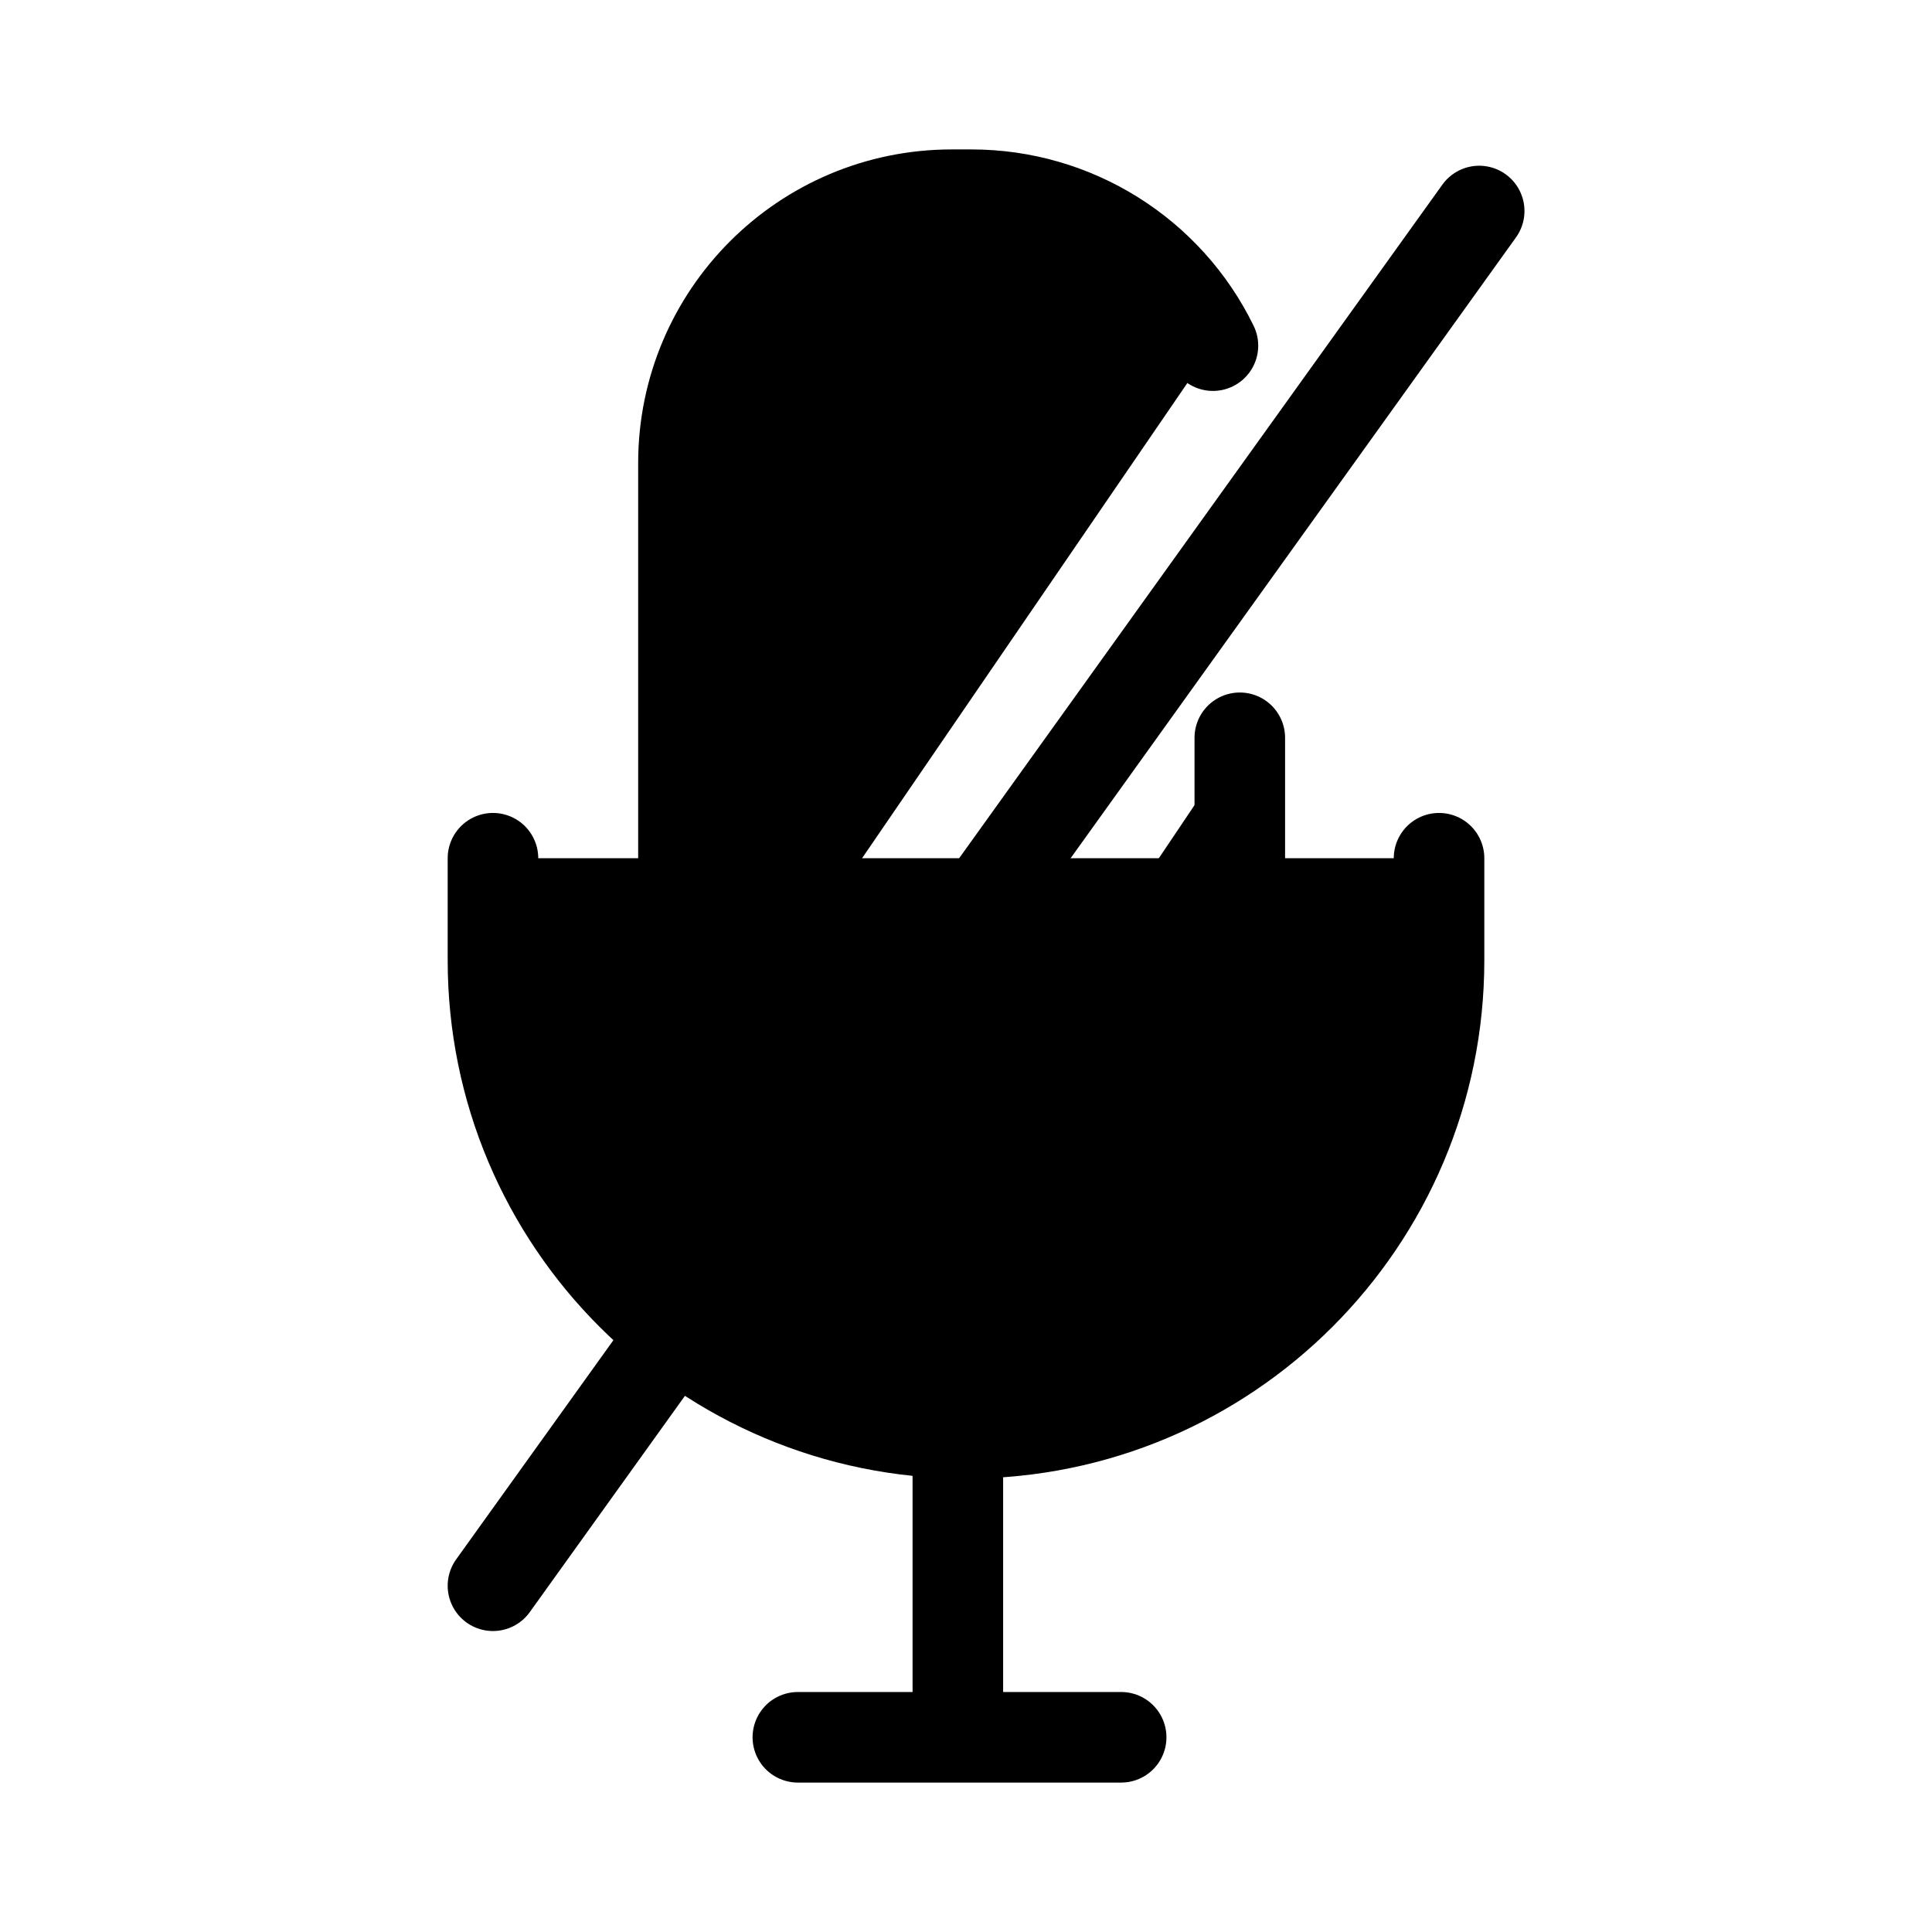
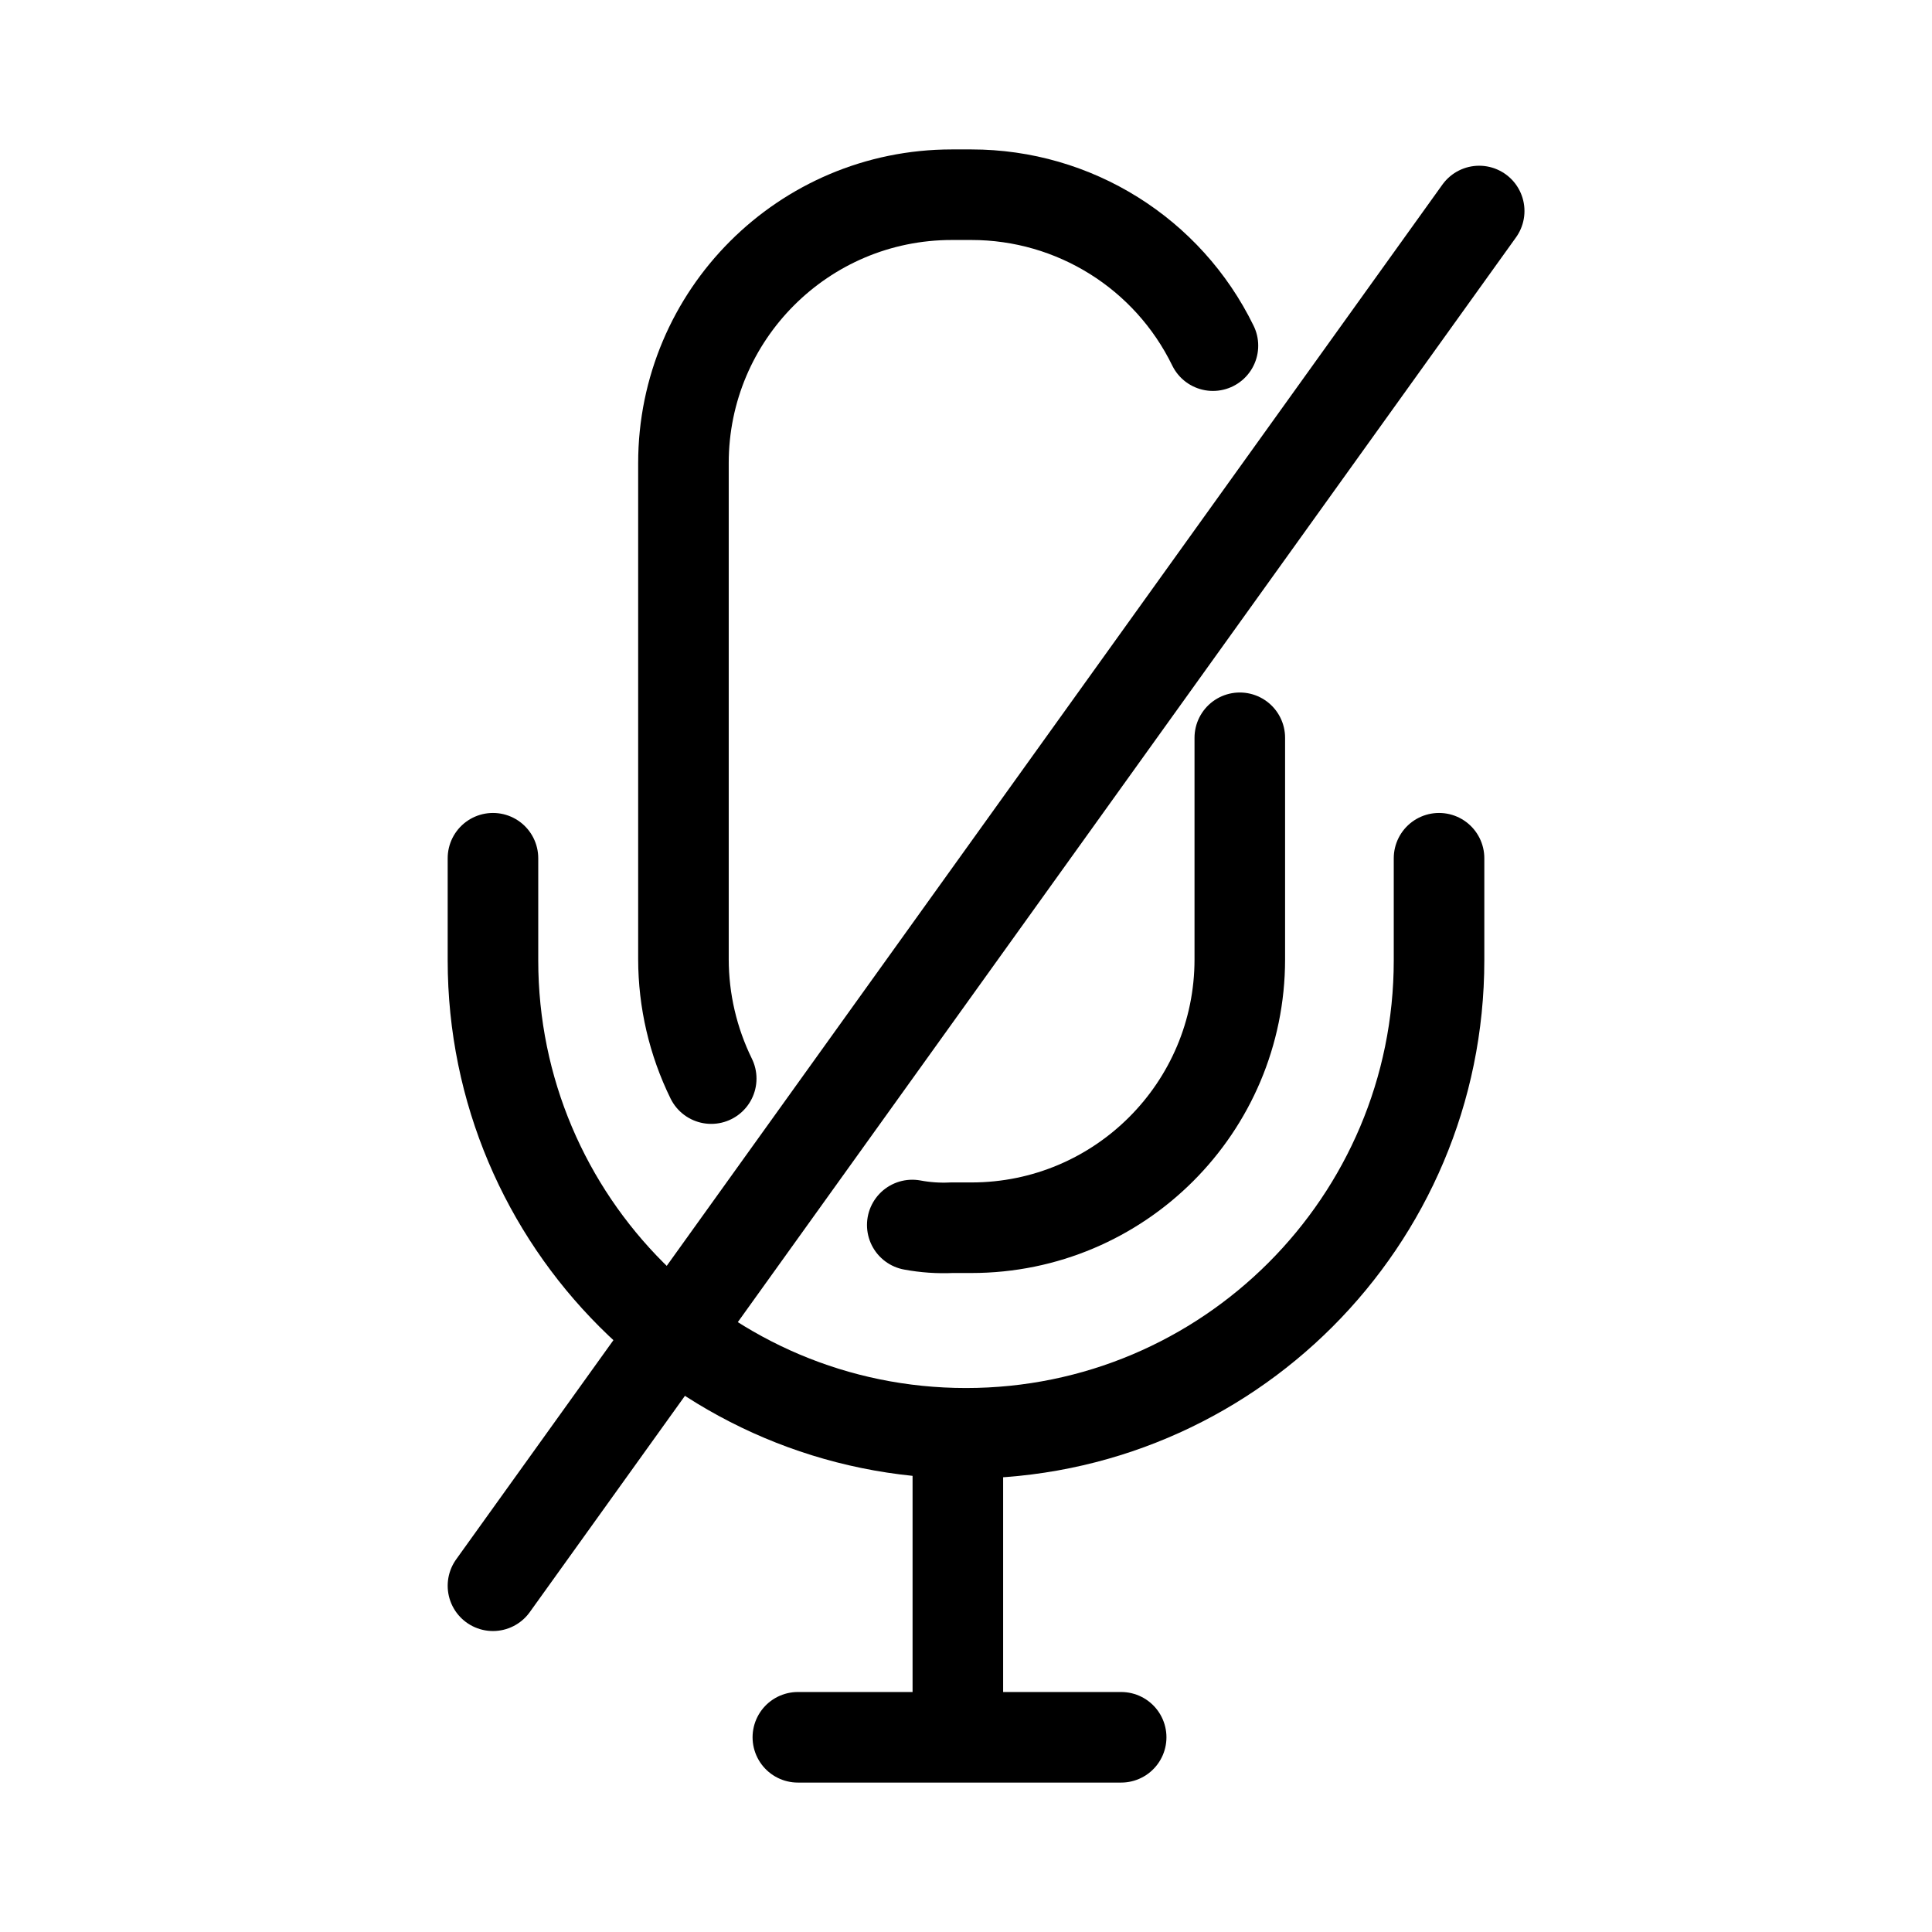
- <svg xmlns="http://www.w3.org/2000/svg" width="800px" height="800px" viewBox="0 0 64 64" stroke-width="3" stroke="#000000" fill="currentColor">
+ <svg xmlns="http://www.w3.org/2000/svg" width="800px" height="800px" viewBox="0 0 64 64" stroke-width="3" stroke="currentColor" fill="none">
  <path d="M47.67,28.43v3.38a15.67,15.67,0,0,1-31.34,0V28.43" stroke-linecap="round" />
  <path d="M41.07,24.44v7.34a8.89,8.89,0,0,1-8.89,8.89h-.65a5.66,5.66,0,0,1-1.31-.09" stroke-linecap="round" />
  <path d="M23.56,35.73a9,9,0,0,1-.92-3.95V15.34a8.89,8.89,0,0,1,8.89-8.89h.65a8.9,8.9,0,0,1,8,5" stroke-linecap="round" />
  <line x1="31.73" y1="57.34" x2="31.73" y2="47.71" stroke-linecap="round" />
  <line x1="37.14" y1="57.55" x2="26.43" y2="57.55" stroke-linecap="round" />
  <line x1="49" y1="6.99" x2="16.33" y2="52.53" stroke-linecap="round" />
</svg>
